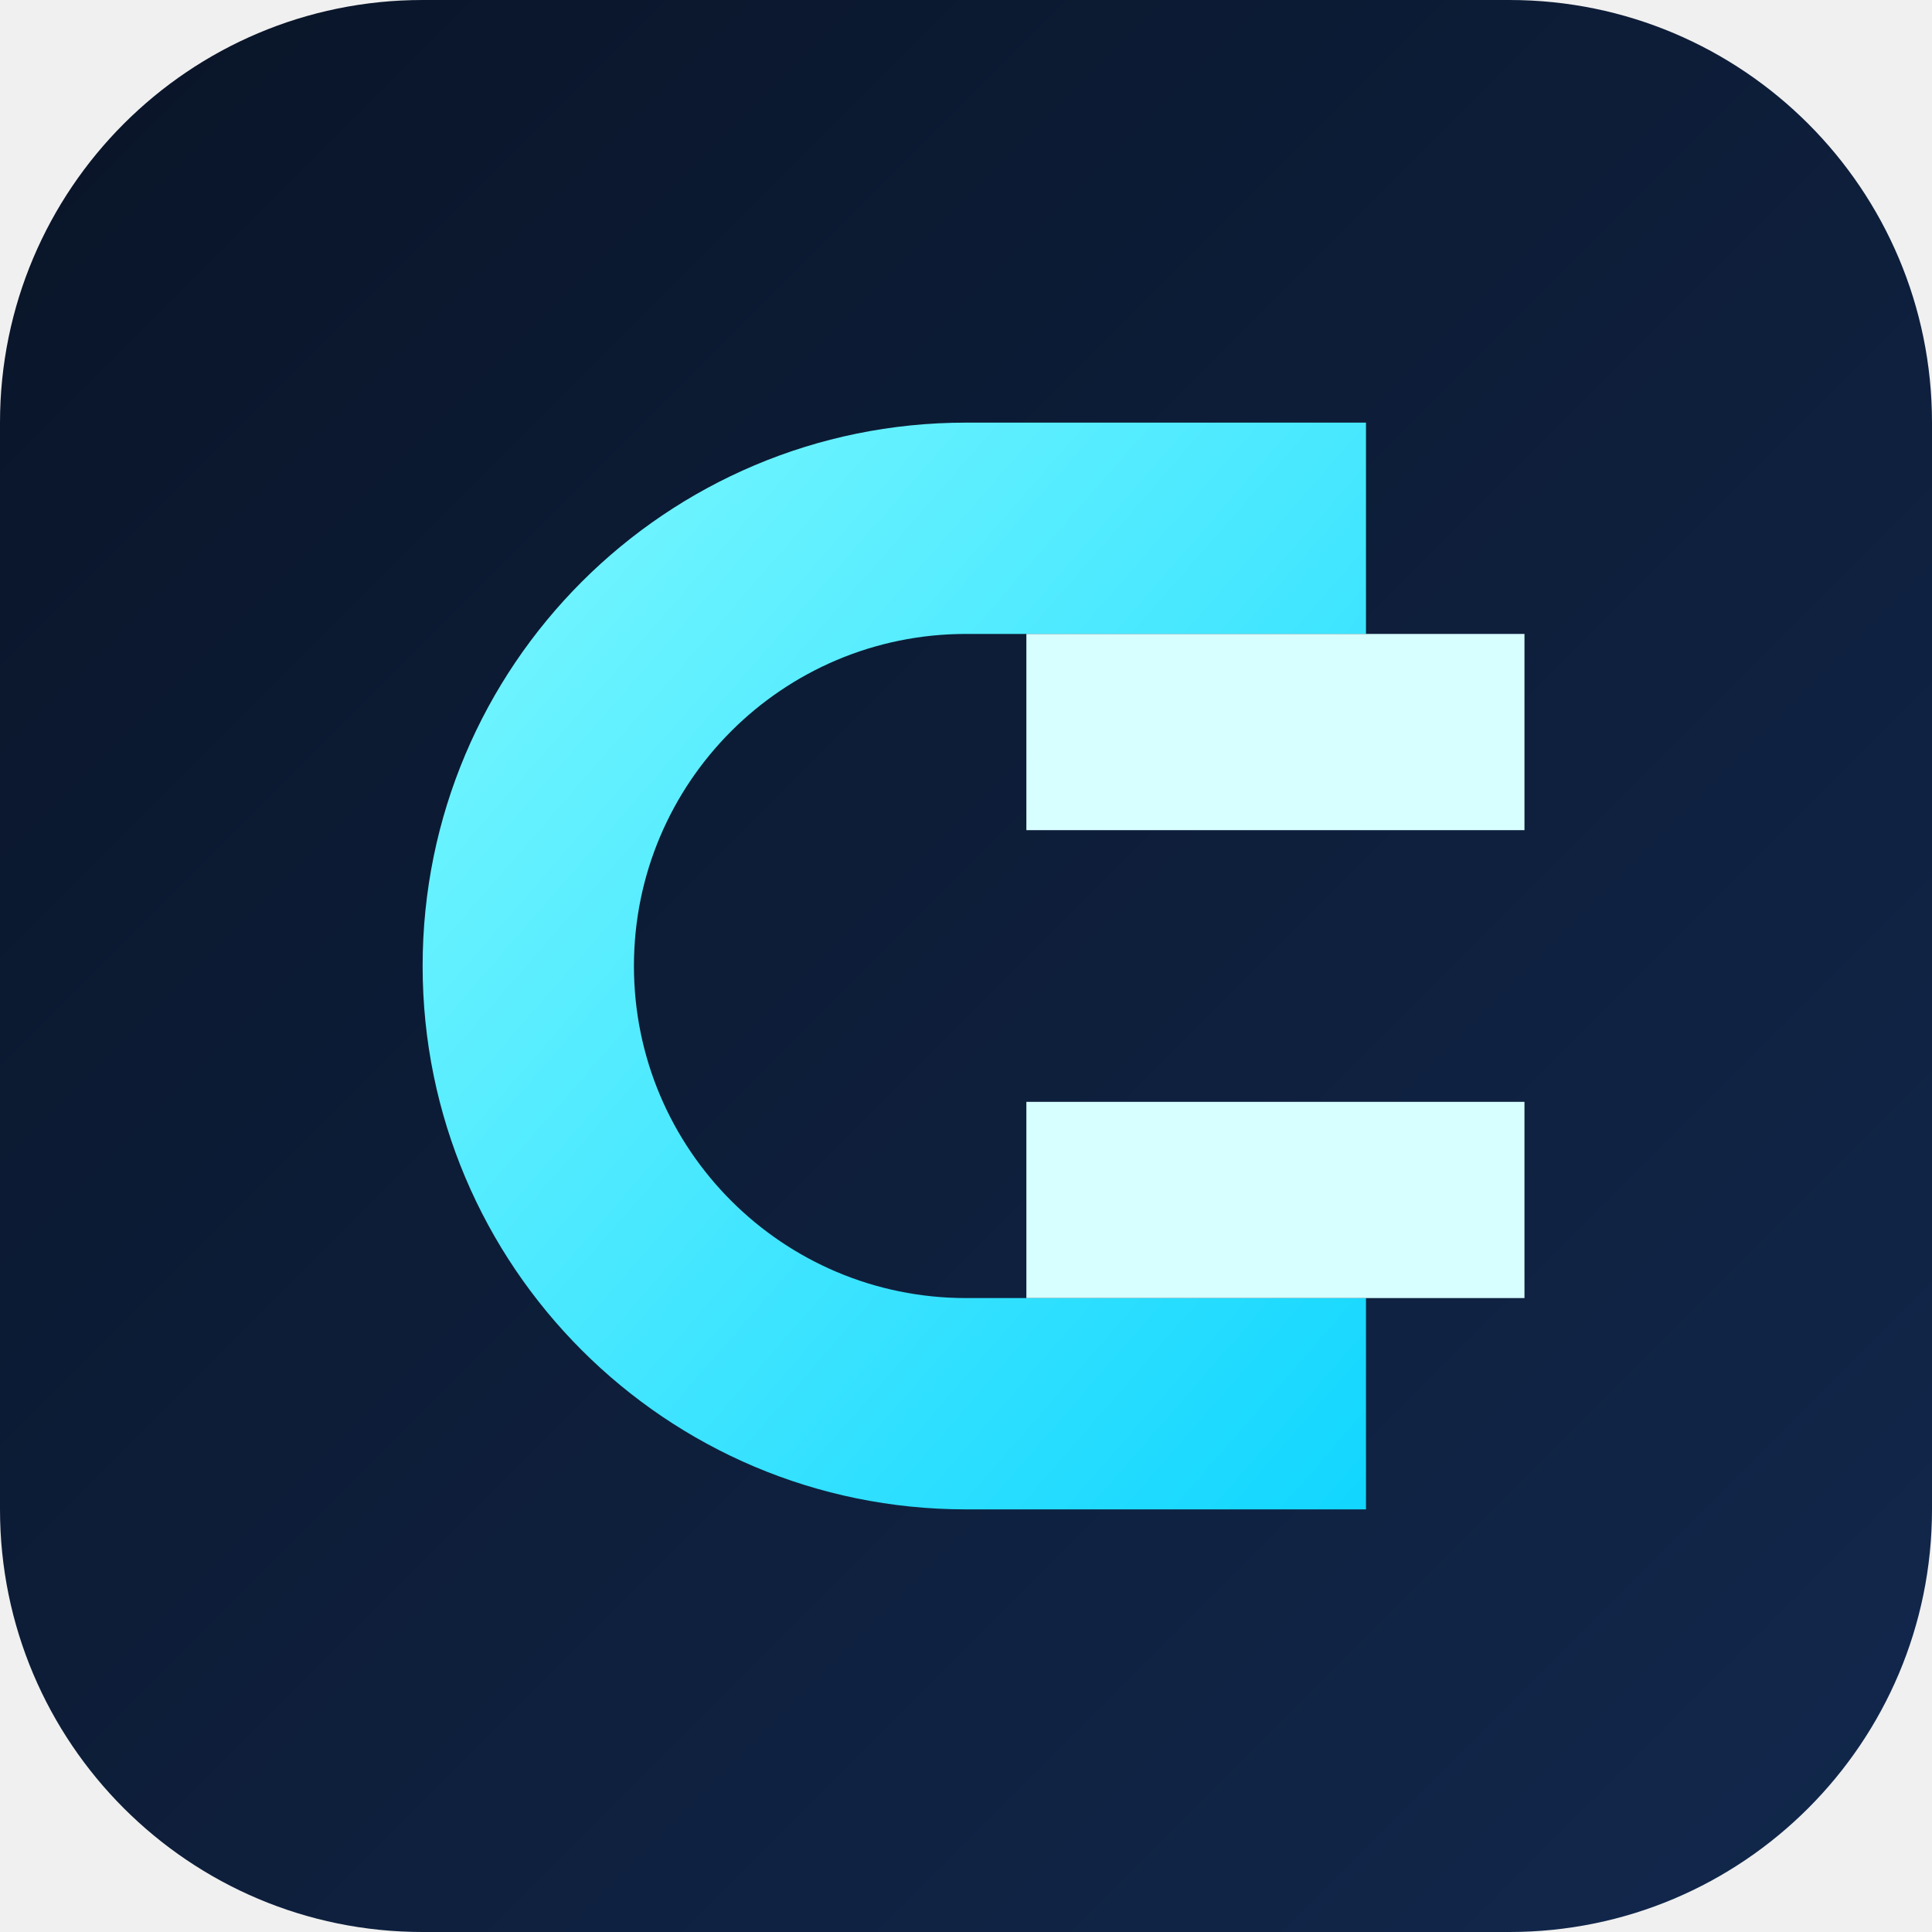
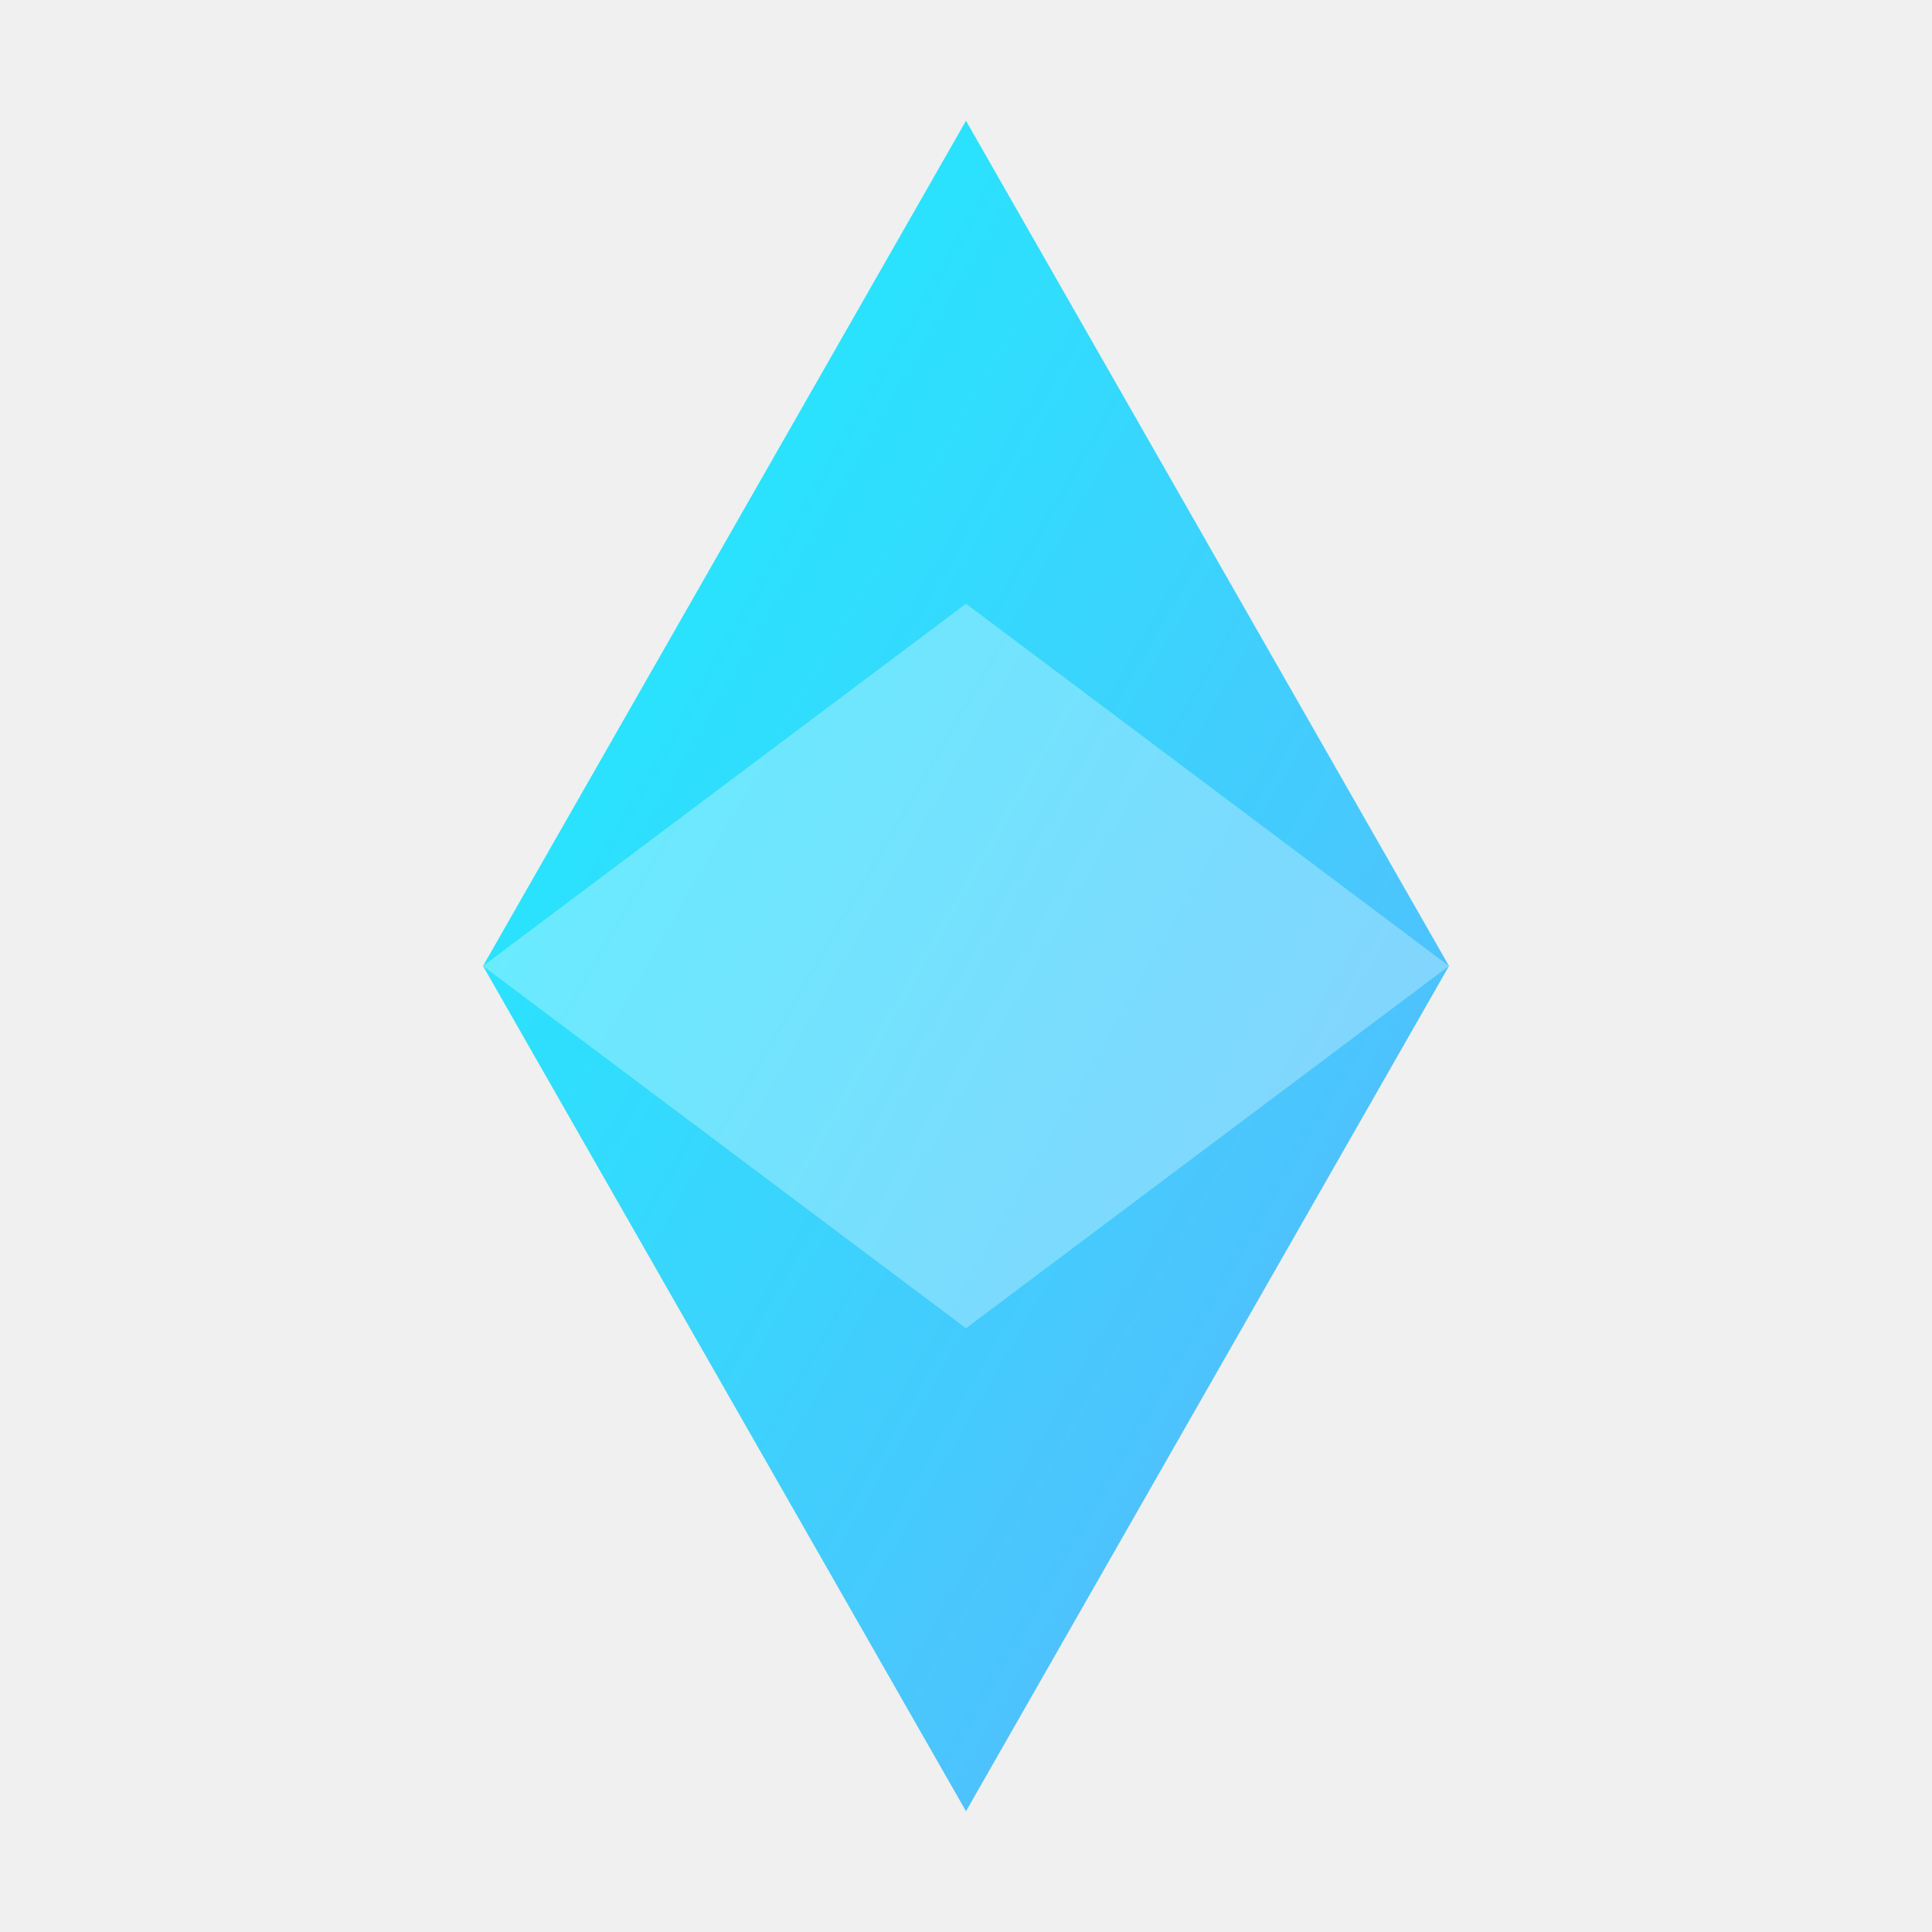
- <svg xmlns="http://www.w3.org/2000/svg" viewBox="0 0 256 256" role="img" aria-labelledby="title desc">
+ <svg xmlns="http://www.w3.org/2000/svg" viewBox="0 0 160 160" role="img" aria-labelledby="title desc">
  <defs>
-     <linearGradient id="bg" x1="0" y1="0" x2="1" y2="1">
-       <stop offset="0%" stop-color="#091427" />
-       <stop offset="100%" stop-color="#12284d" />
-     </linearGradient>
-     <linearGradient id="cyan" x1="0" y1="0" x2="1" y2="1">
-       <stop offset="0%" stop-color="#7df9ff" />
-       <stop offset="100%" stop-color="#12d6ff" />
+     <linearGradient id="iconGradient" x1="0" y1="0" x2="1" y2="1">
+       <stop offset="0%" stop-color="#00f2fe" />
+       <stop offset="100%" stop-color="#4facfe" />
    </linearGradient>
  </defs>
-   <rect width="256" height="256" rx="56" fill="url(#bg)" />
-   <path d="M56 128c0-39.764 32.236-72 72-72h53v28h-53c-24.301 0-44 19.699-44 44s19.699 44 44 44h53v28h-53c-39.764 0-72-32.236-72-72Z" fill="url(#cyan)" />
-   <path d="M136 84h66v26h-66zM136 146h66v26h-66z" fill="#d8ffff" />
+   <path d="M40 80 L80 10 L120 80 L80 150 Z" fill="url(#iconGradient)" opacity="0.9" />
+   <path d="M40 80 L80 50 L120 80 L80 110 Z" fill="#ffffff" opacity="0.3" />
</svg>
